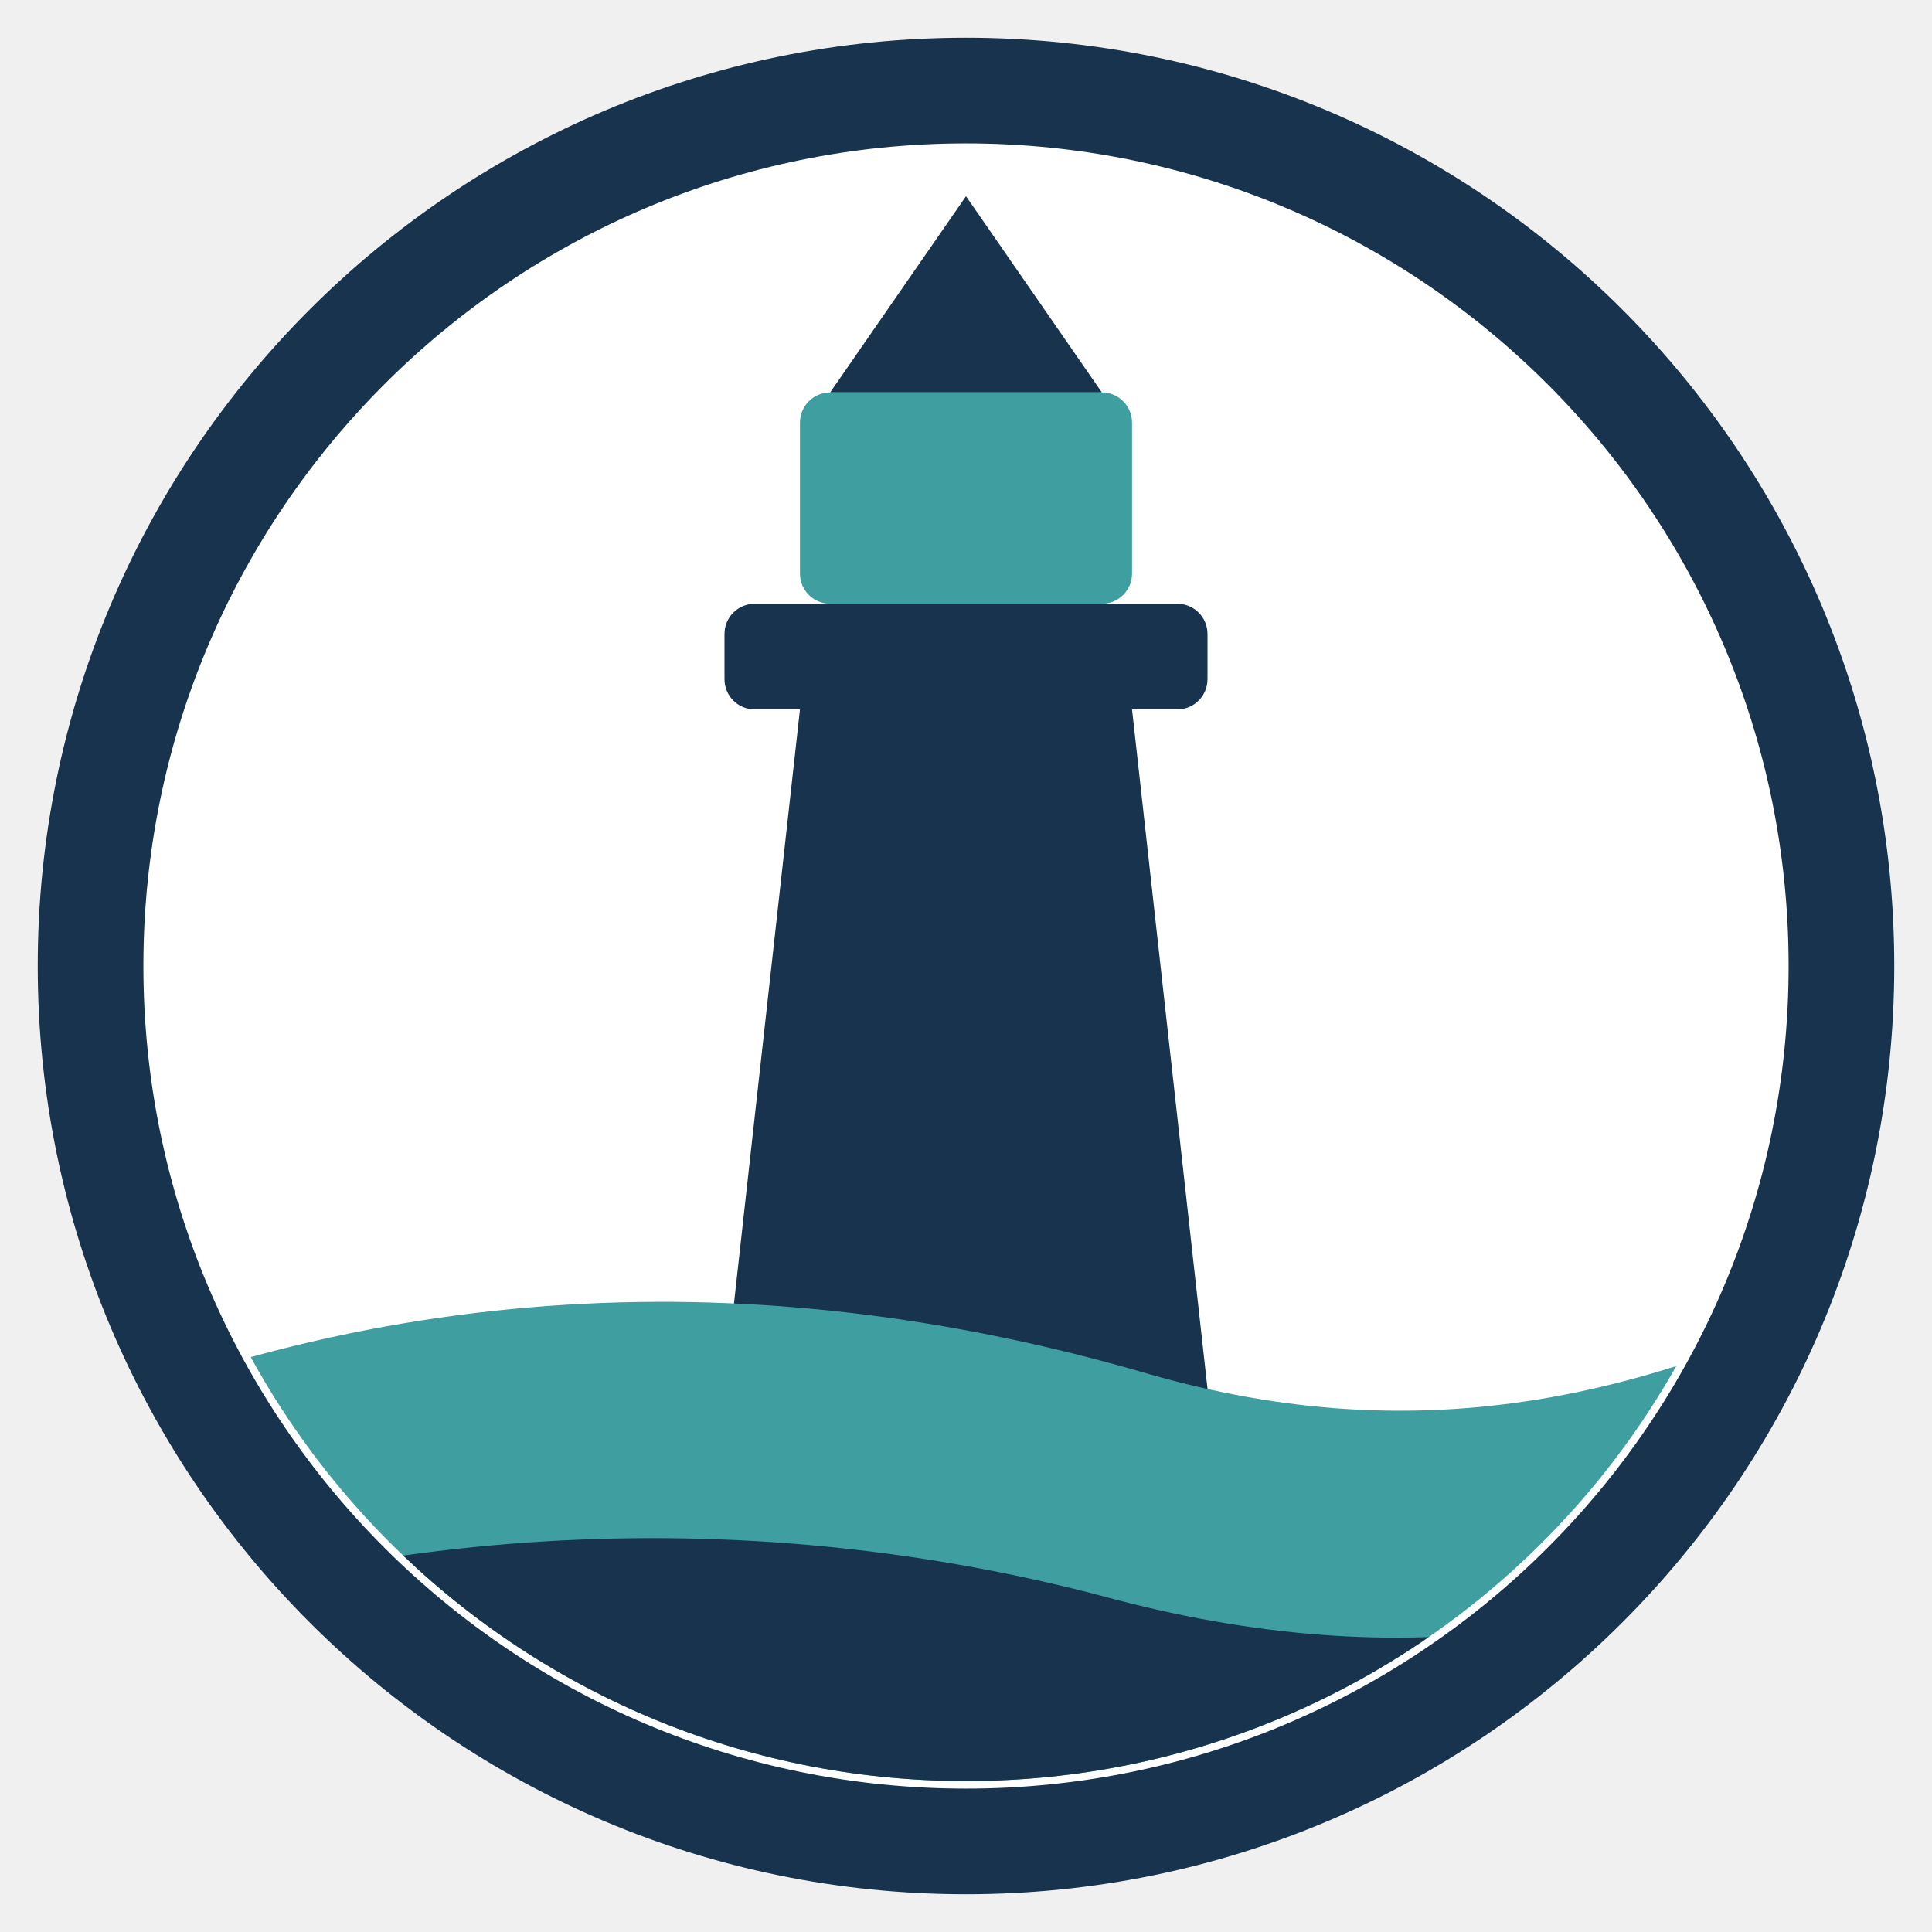
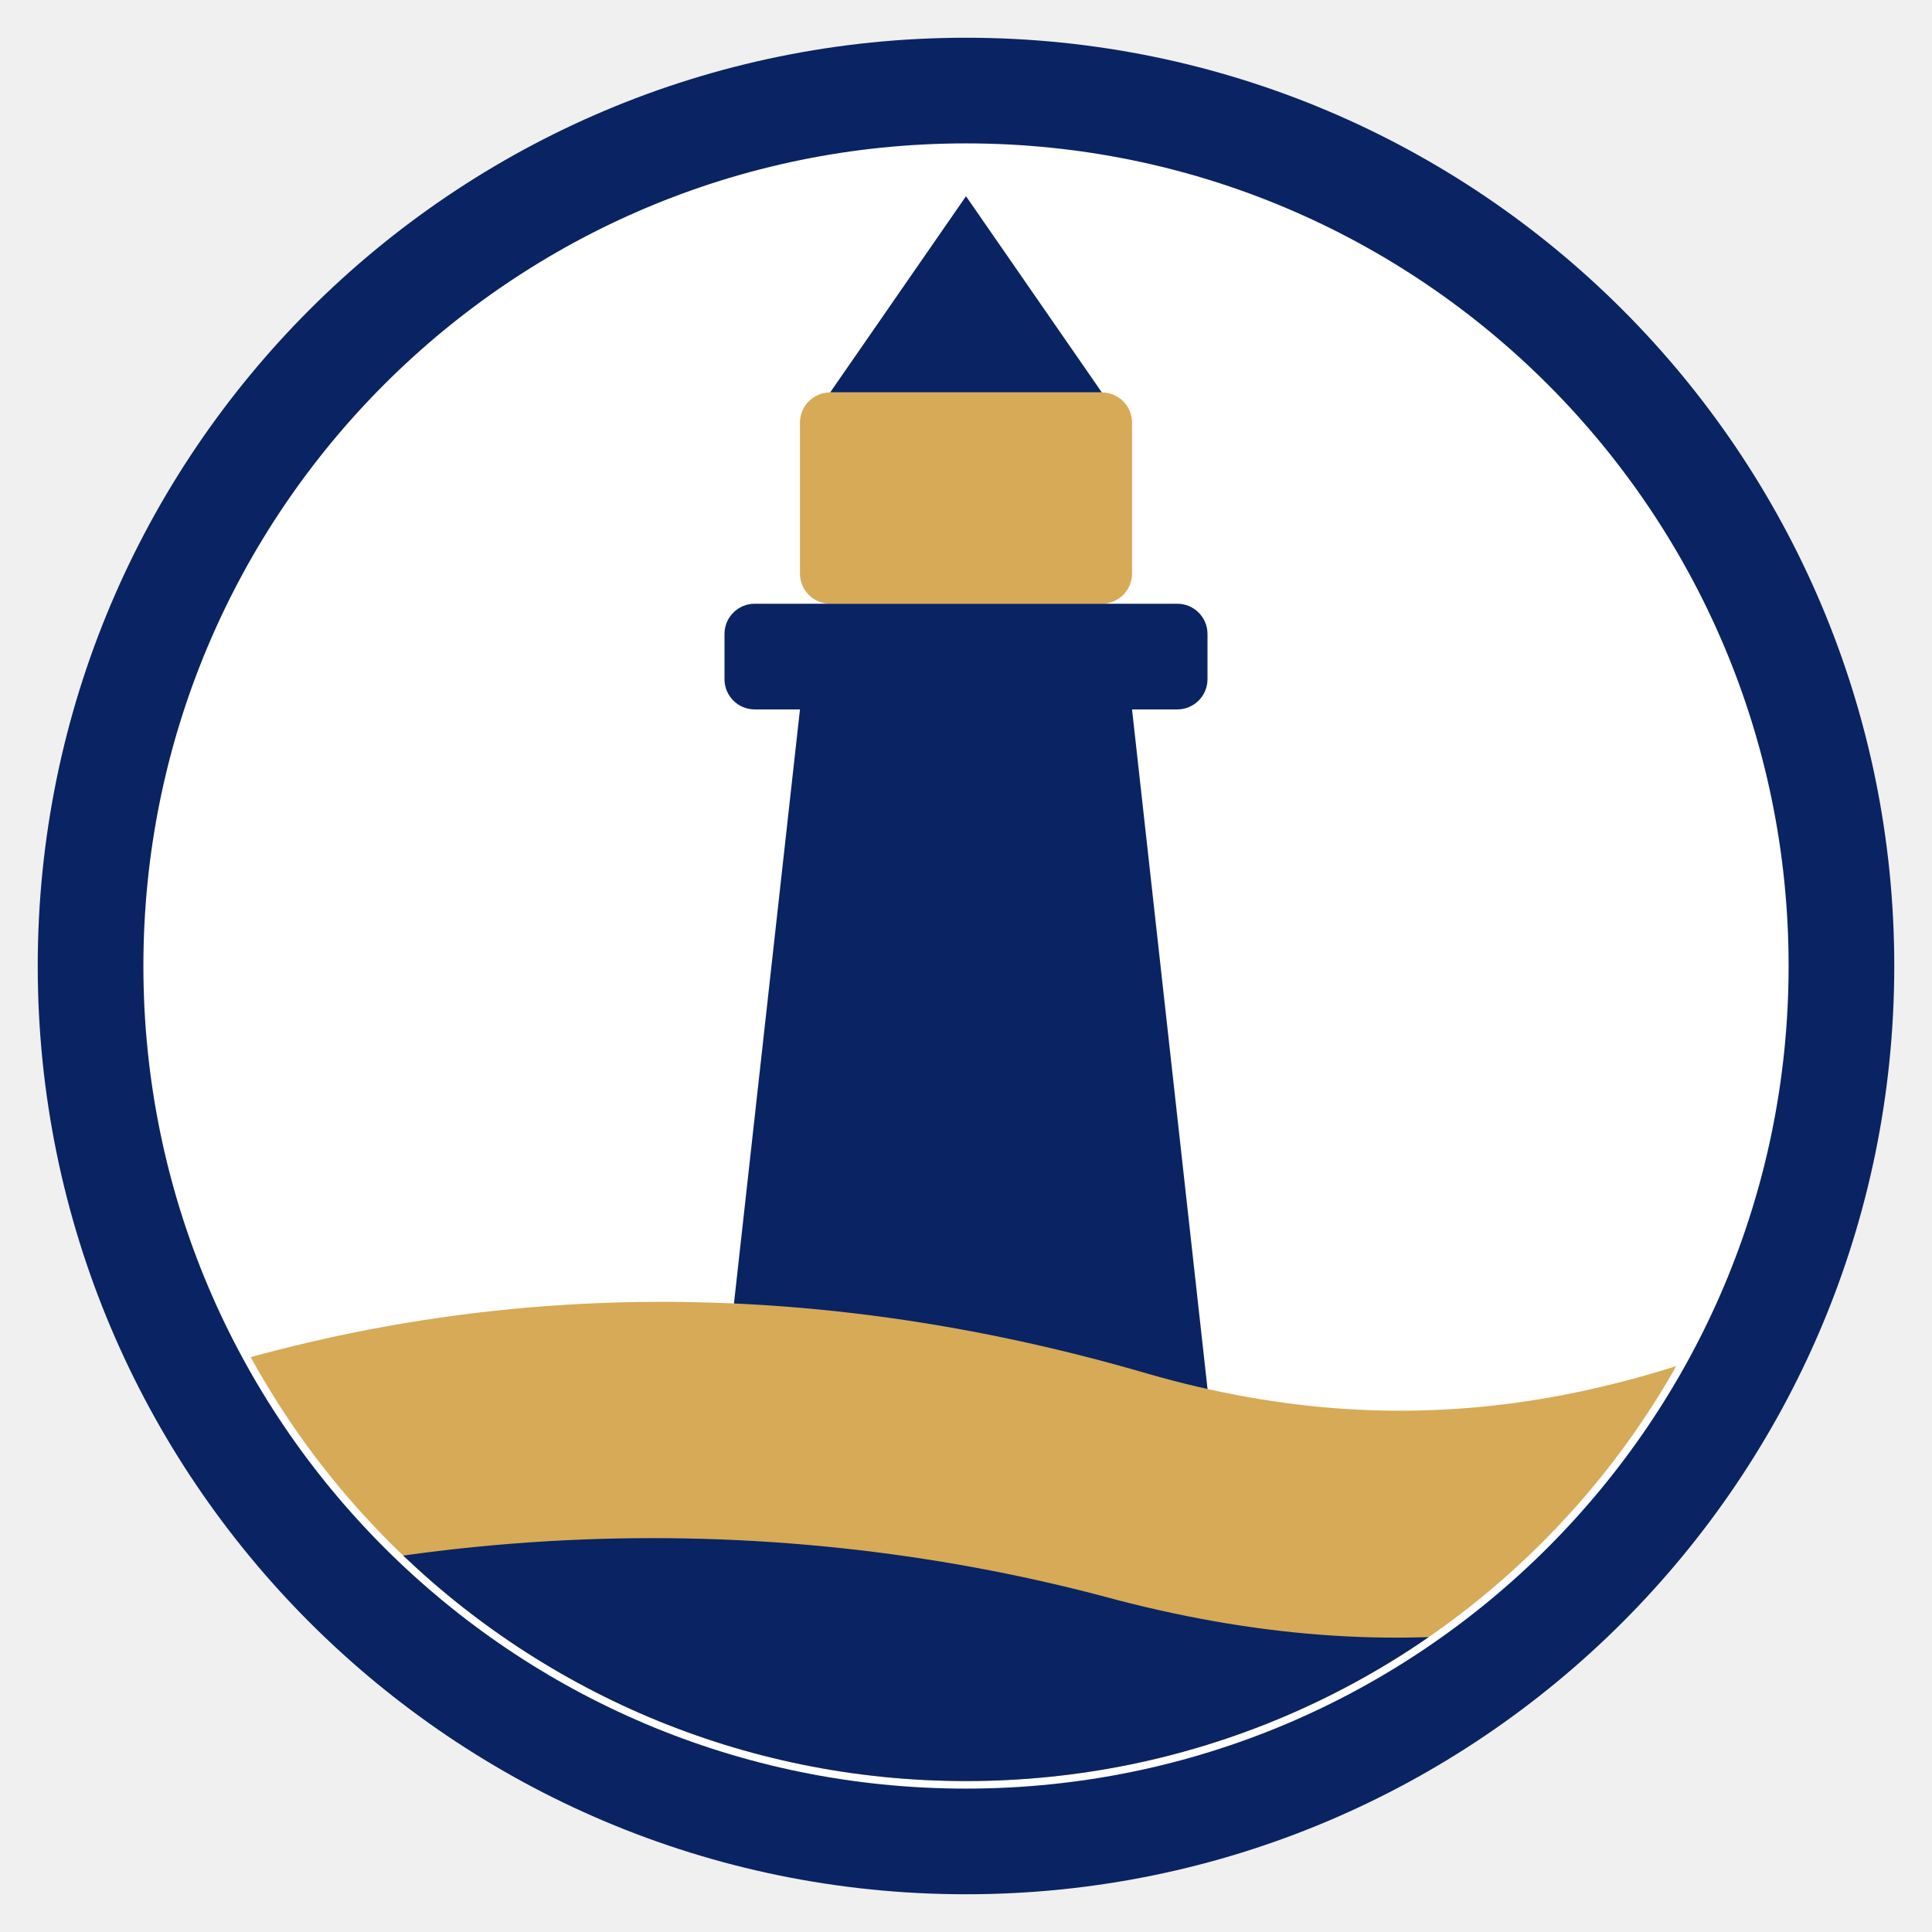
<svg xmlns="http://www.w3.org/2000/svg" viewBox="0 0 64 64">
  <circle cx="32" cy="32" r="30" fill="#FFFFFF" />
  <defs>
    <clipPath id="fc">
      <circle cx="32" cy="32" r="27" />
    </clipPath>
  </defs>
-   <path d="M32 6.5 27.5 13h9z" fill="#17334D" />
-   <rect x="26.5" y="13" width="11" height="7" rx="1" fill="#3E9EA0" />
-   <rect x="24" y="20" width="16" height="3.5" rx="1" fill="#17334D" />
-   <path d="M26.5 23.5h11l3 27h-17z" fill="#17334D" />
+   <path d="M32 6.5 27.5 13h9z" fill="#0A2363" />
+   <rect x="26.5" y="13" width="11" height="7" rx="1" fill="#D6AA56" />
+   <rect x="24" y="20" width="16" height="3.5" rx="1" fill="#0A2363" />
+   <path d="M26.5 23.5h11l3 27h-17z" fill="#0A2363" />
  <g clip-path="url(#fc)">
-     <path d="M0 48c13-6 26-6 38-2.5 9 2.6 17 1 26-4V64H0z" fill="#3E9EA0" />
-     <path d="M0 55c13-5 26-5 37-2 10 2.6 18 1 27-3.5V64H0z" fill="#17334D" />
+     <path d="M0 48c13-6 26-6 38-2.5 9 2.6 17 1 26-4V64H0z" fill="#D6AA56" />
+     <path d="M0 55c13-5 26-5 37-2 10 2.6 18 1 27-3.5V64H0z" fill="#0A2363" />
  </g>
-   <circle cx="32" cy="32" r="29" fill="none" stroke="#17334D" stroke-width="3.5" />
+   <circle cx="32" cy="32" r="29" fill="none" stroke="#0A2363" stroke-width="3.5" />
</svg>
